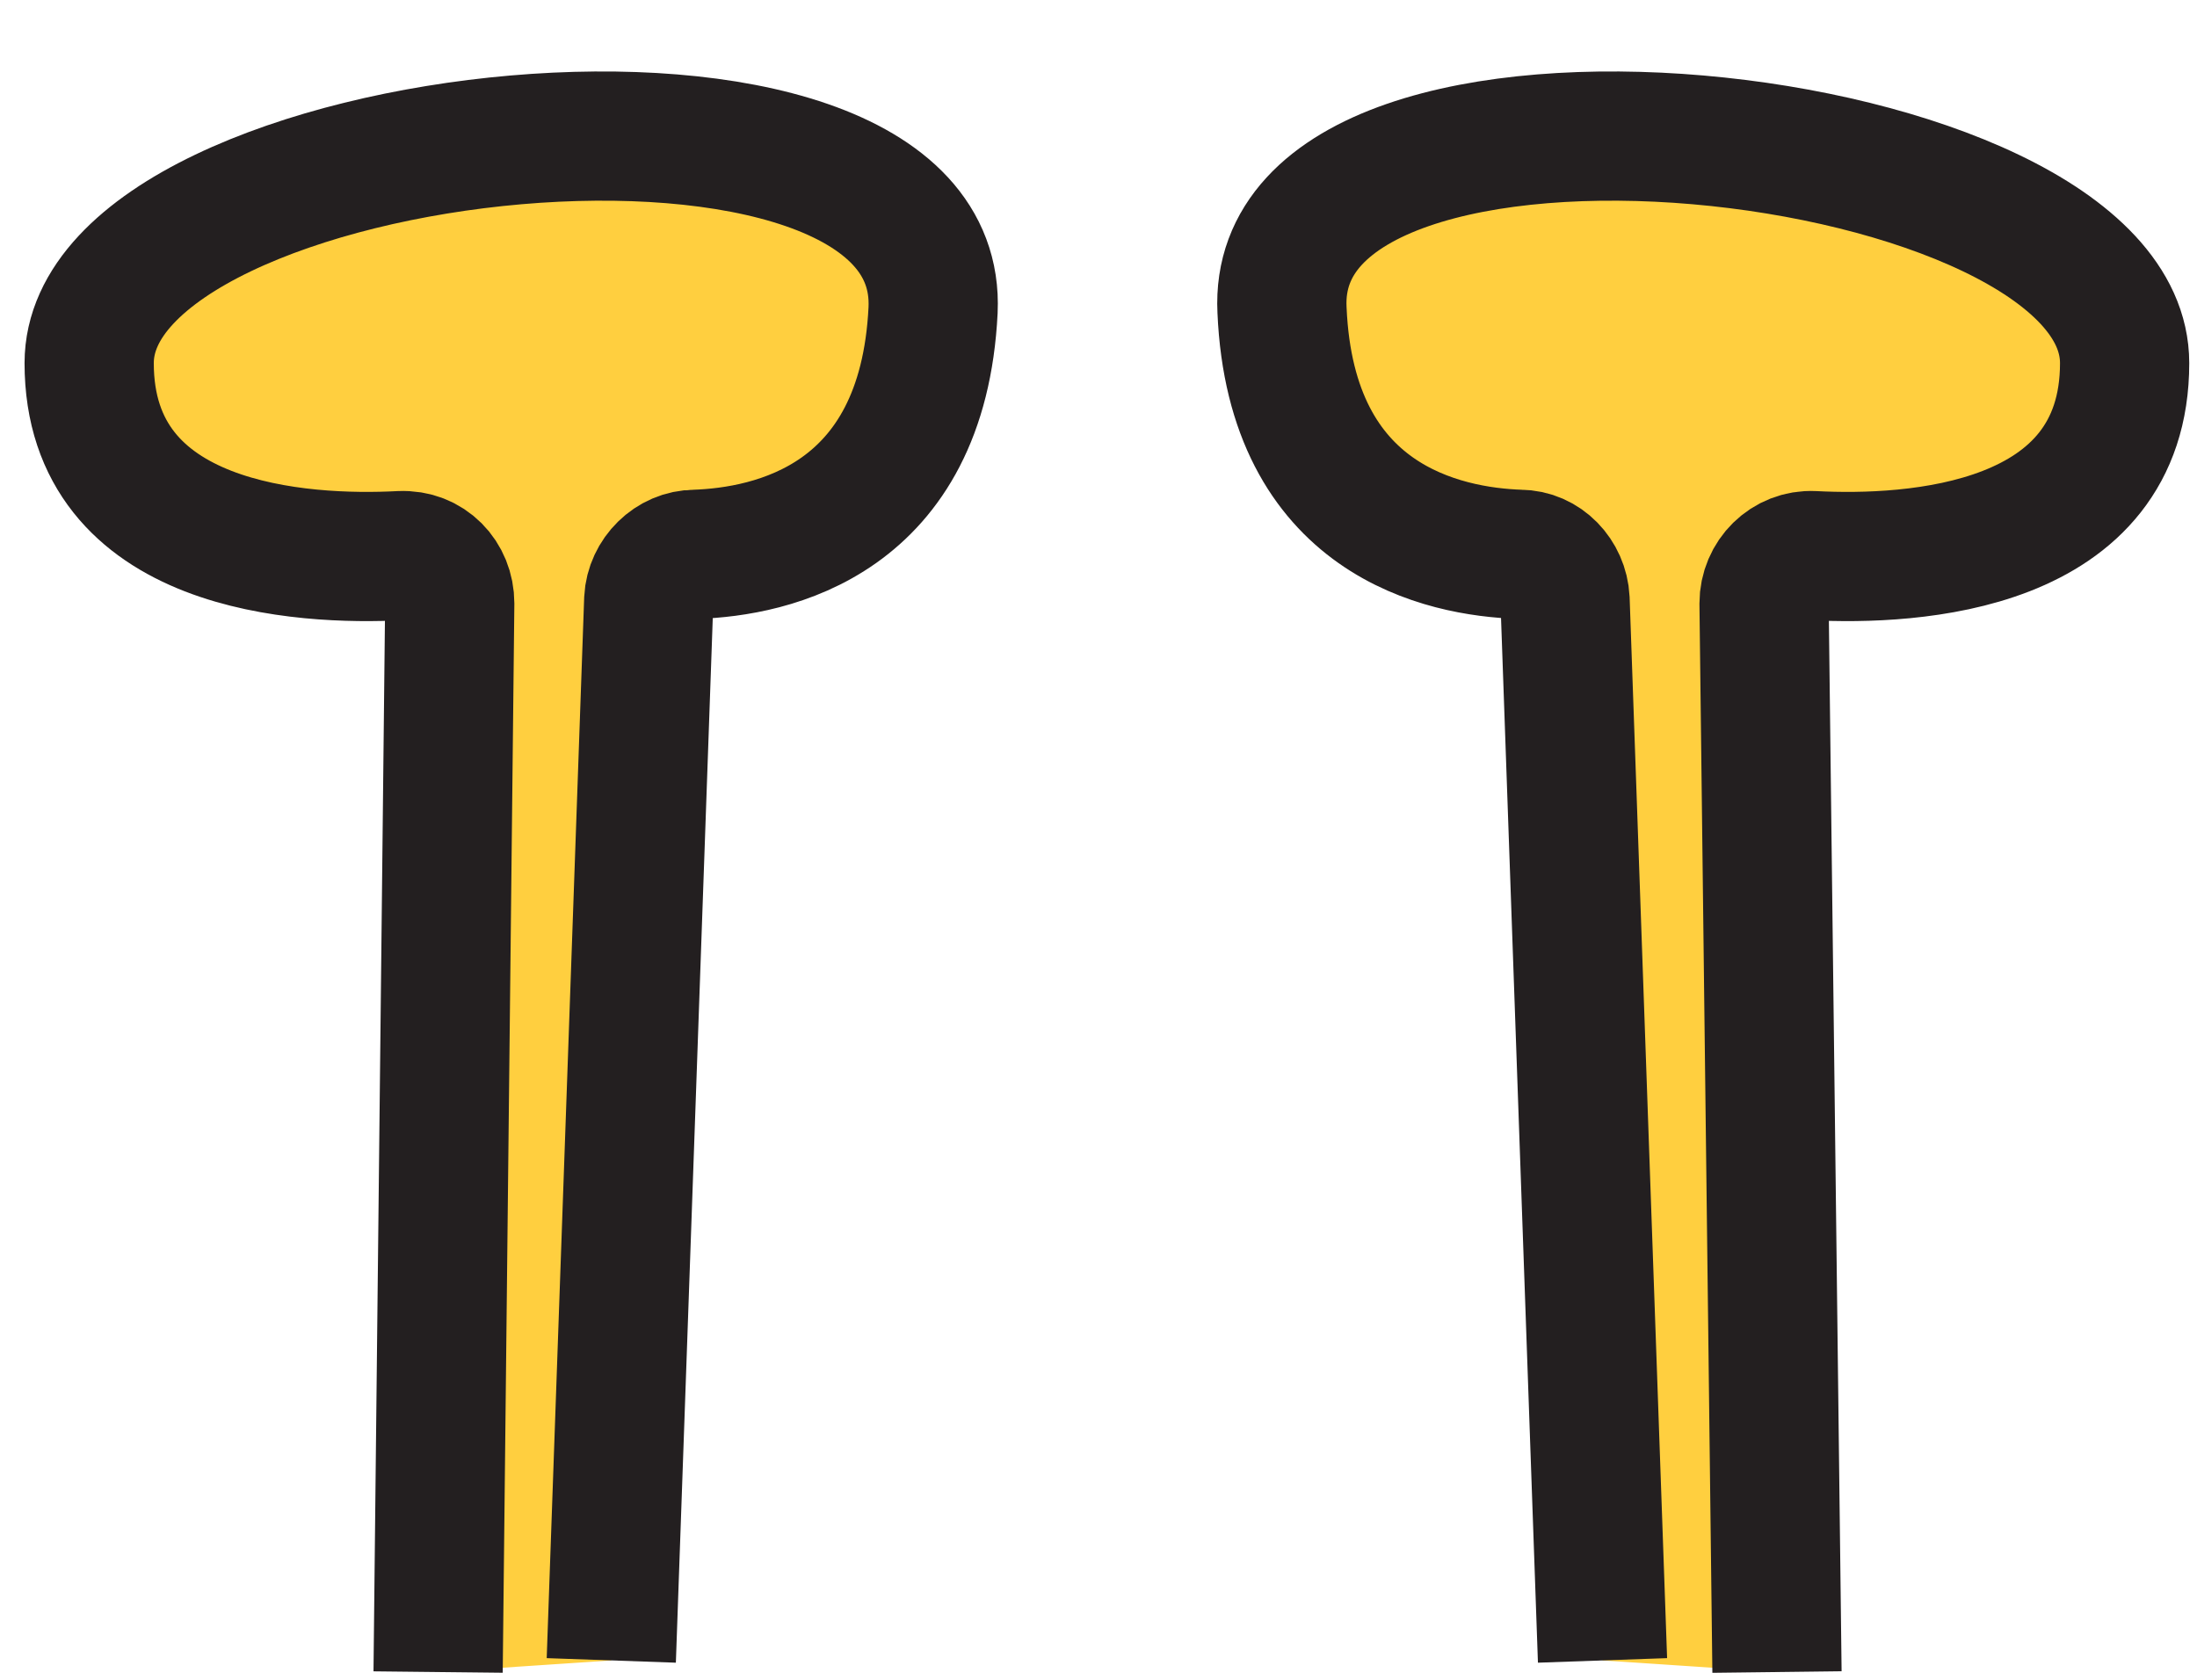
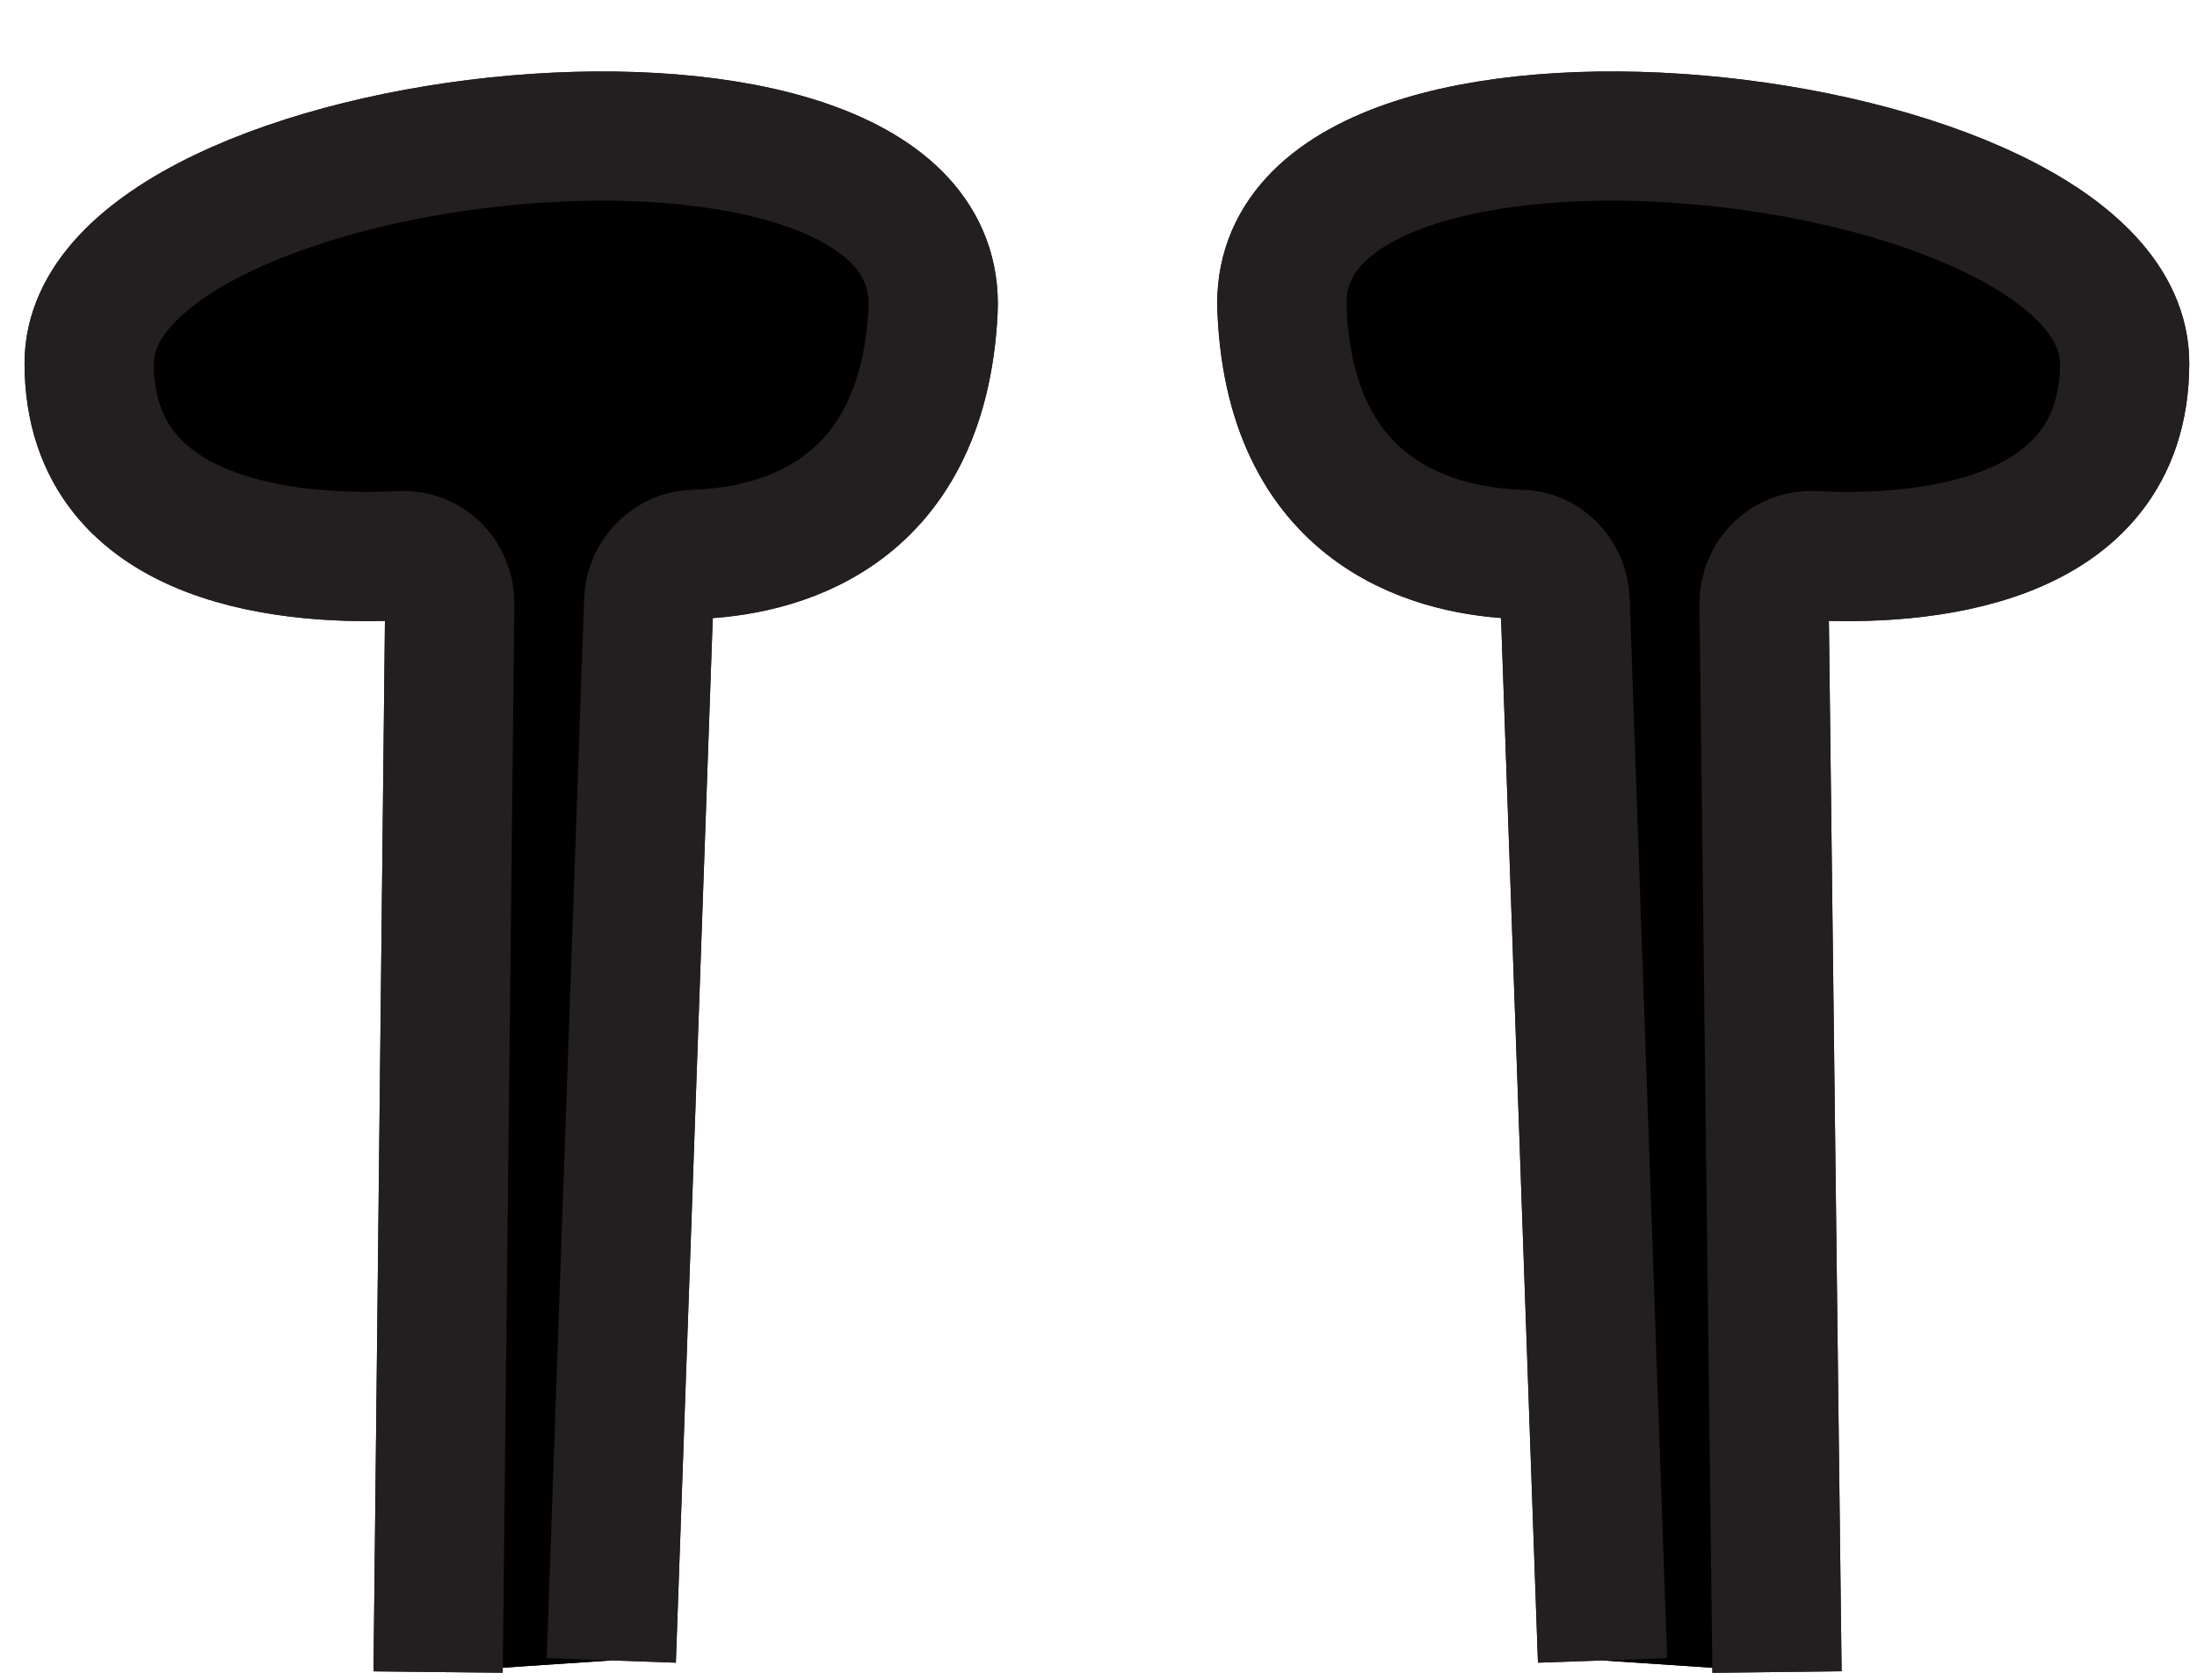
- <svg xmlns="http://www.w3.org/2000/svg" width="17" height="13" viewBox="0 0 17 13" fill="none">
-   <path d="M3.39 12.94L3.48 4.67C3.48 4.46 3.32 4.29 3.1 4.3C2.34 4.34 0.69 4.25 0.69 2.81C0.69 0.94 7.32 0.21 7.22 2.4C7.14 4.03 5.97 4.27 5.38 4.29C5.19 4.29 5.03 4.45 5.02 4.64L4.73 12.85" fill="#FFCF3F" />
-   <path d="M3.39 12.94L3.48 4.67C3.48 4.46 3.32 4.29 3.1 4.3C2.34 4.34 0.69 4.25 0.69 2.81C0.69 0.94 7.32 0.21 7.22 2.4C7.14 4.03 5.97 4.27 5.38 4.29C5.19 4.29 5.03 4.45 5.02 4.64L4.73 12.85" stroke="#231F20" stroke-miterlimit="10" />
-   <path d="M13.75 12.94L13.65 4.67C13.65 4.46 13.82 4.29 14.03 4.3C14.8 4.34 16.44 4.25 16.44 2.81C16.44 0.94 9.81 0.21 9.92 2.4C9.99 4.03 11.17 4.27 11.76 4.29C11.95 4.29 12.1 4.45 12.11 4.64L12.4 12.85" fill="#FFCF3F" />
-   <path d="M13.75 12.94L13.65 4.67C13.65 4.46 13.82 4.29 14.03 4.3C14.8 4.34 16.44 4.25 16.44 2.81C16.44 0.94 9.81 0.21 9.92 2.4C9.99 4.03 11.17 4.27 11.76 4.29C11.95 4.29 12.1 4.45 12.11 4.64L12.4 12.85" stroke="#231F20" stroke-miterlimit="10" />
+ <svg xmlns="http://www.w3.org/2000/svg" width="17" height="13" viewBox="0 0 17 13" fill="none" data-z-order="behind" data-width-percent="50" data-position-x="body-center" data-position-y="5%" data-anchor="bottom" data-color="[&quot;#FFC2E2&quot;, &quot;#F34B65&quot;, &quot;#FA709A&quot;, &quot;#F7AB39&quot;, &quot;#F7CF47&quot;, &quot;#6EDCD9&quot;, &quot;#92D6CC&quot;, &quot;#C7EDE5&quot;, &quot;#A297DE&quot;, &quot;#D4C2FF&quot;]">
+   <path d="M3.39 12.94L3.48 4.67C3.48 4.46 3.32 4.29 3.1 4.3C2.34 4.34 0.69 4.25 0.69 2.81C0.69 0.94 7.32 0.21 7.22 2.4C7.14 4.03 5.97 4.27 5.38 4.29C5.19 4.29 5.03 4.45 5.02 4.64L4.73 12.85" fill="currentColor" stroke="#231F20" stroke-miterlimit="10" />
+   <path d="M3.39 12.94L3.48 4.67C3.48 4.46 3.32 4.29 3.1 4.3C2.34 4.34 0.69 4.25 0.69 2.81C0.69 0.94 7.32 0.21 7.22 2.4C7.14 4.03 5.97 4.27 5.38 4.29C5.19 4.29 5.03 4.45 5.02 4.64L4.73 12.85" fill="currentColor" stroke="#231F20" stroke-miterlimit="10" />
+   <path d="M13.75 12.94L13.65 4.67C13.65 4.46 13.82 4.29 14.03 4.3C14.8 4.34 16.44 4.25 16.44 2.81C16.44 0.94 9.81 0.21 9.92 2.4C9.99 4.03 11.17 4.27 11.76 4.29C11.95 4.29 12.1 4.45 12.11 4.64L12.4 12.85" fill="currentColor" stroke="#231F20" stroke-miterlimit="10" />
+   <path d="M13.75 12.94L13.65 4.67C13.65 4.46 13.82 4.29 14.03 4.3C14.8 4.34 16.44 4.25 16.44 2.81C16.44 0.94 9.81 0.21 9.92 2.4C9.99 4.03 11.17 4.27 11.76 4.29C11.95 4.29 12.1 4.45 12.11 4.64L12.4 12.85" fill="currentColor" stroke="#231F20" stroke-miterlimit="10" />
</svg>
